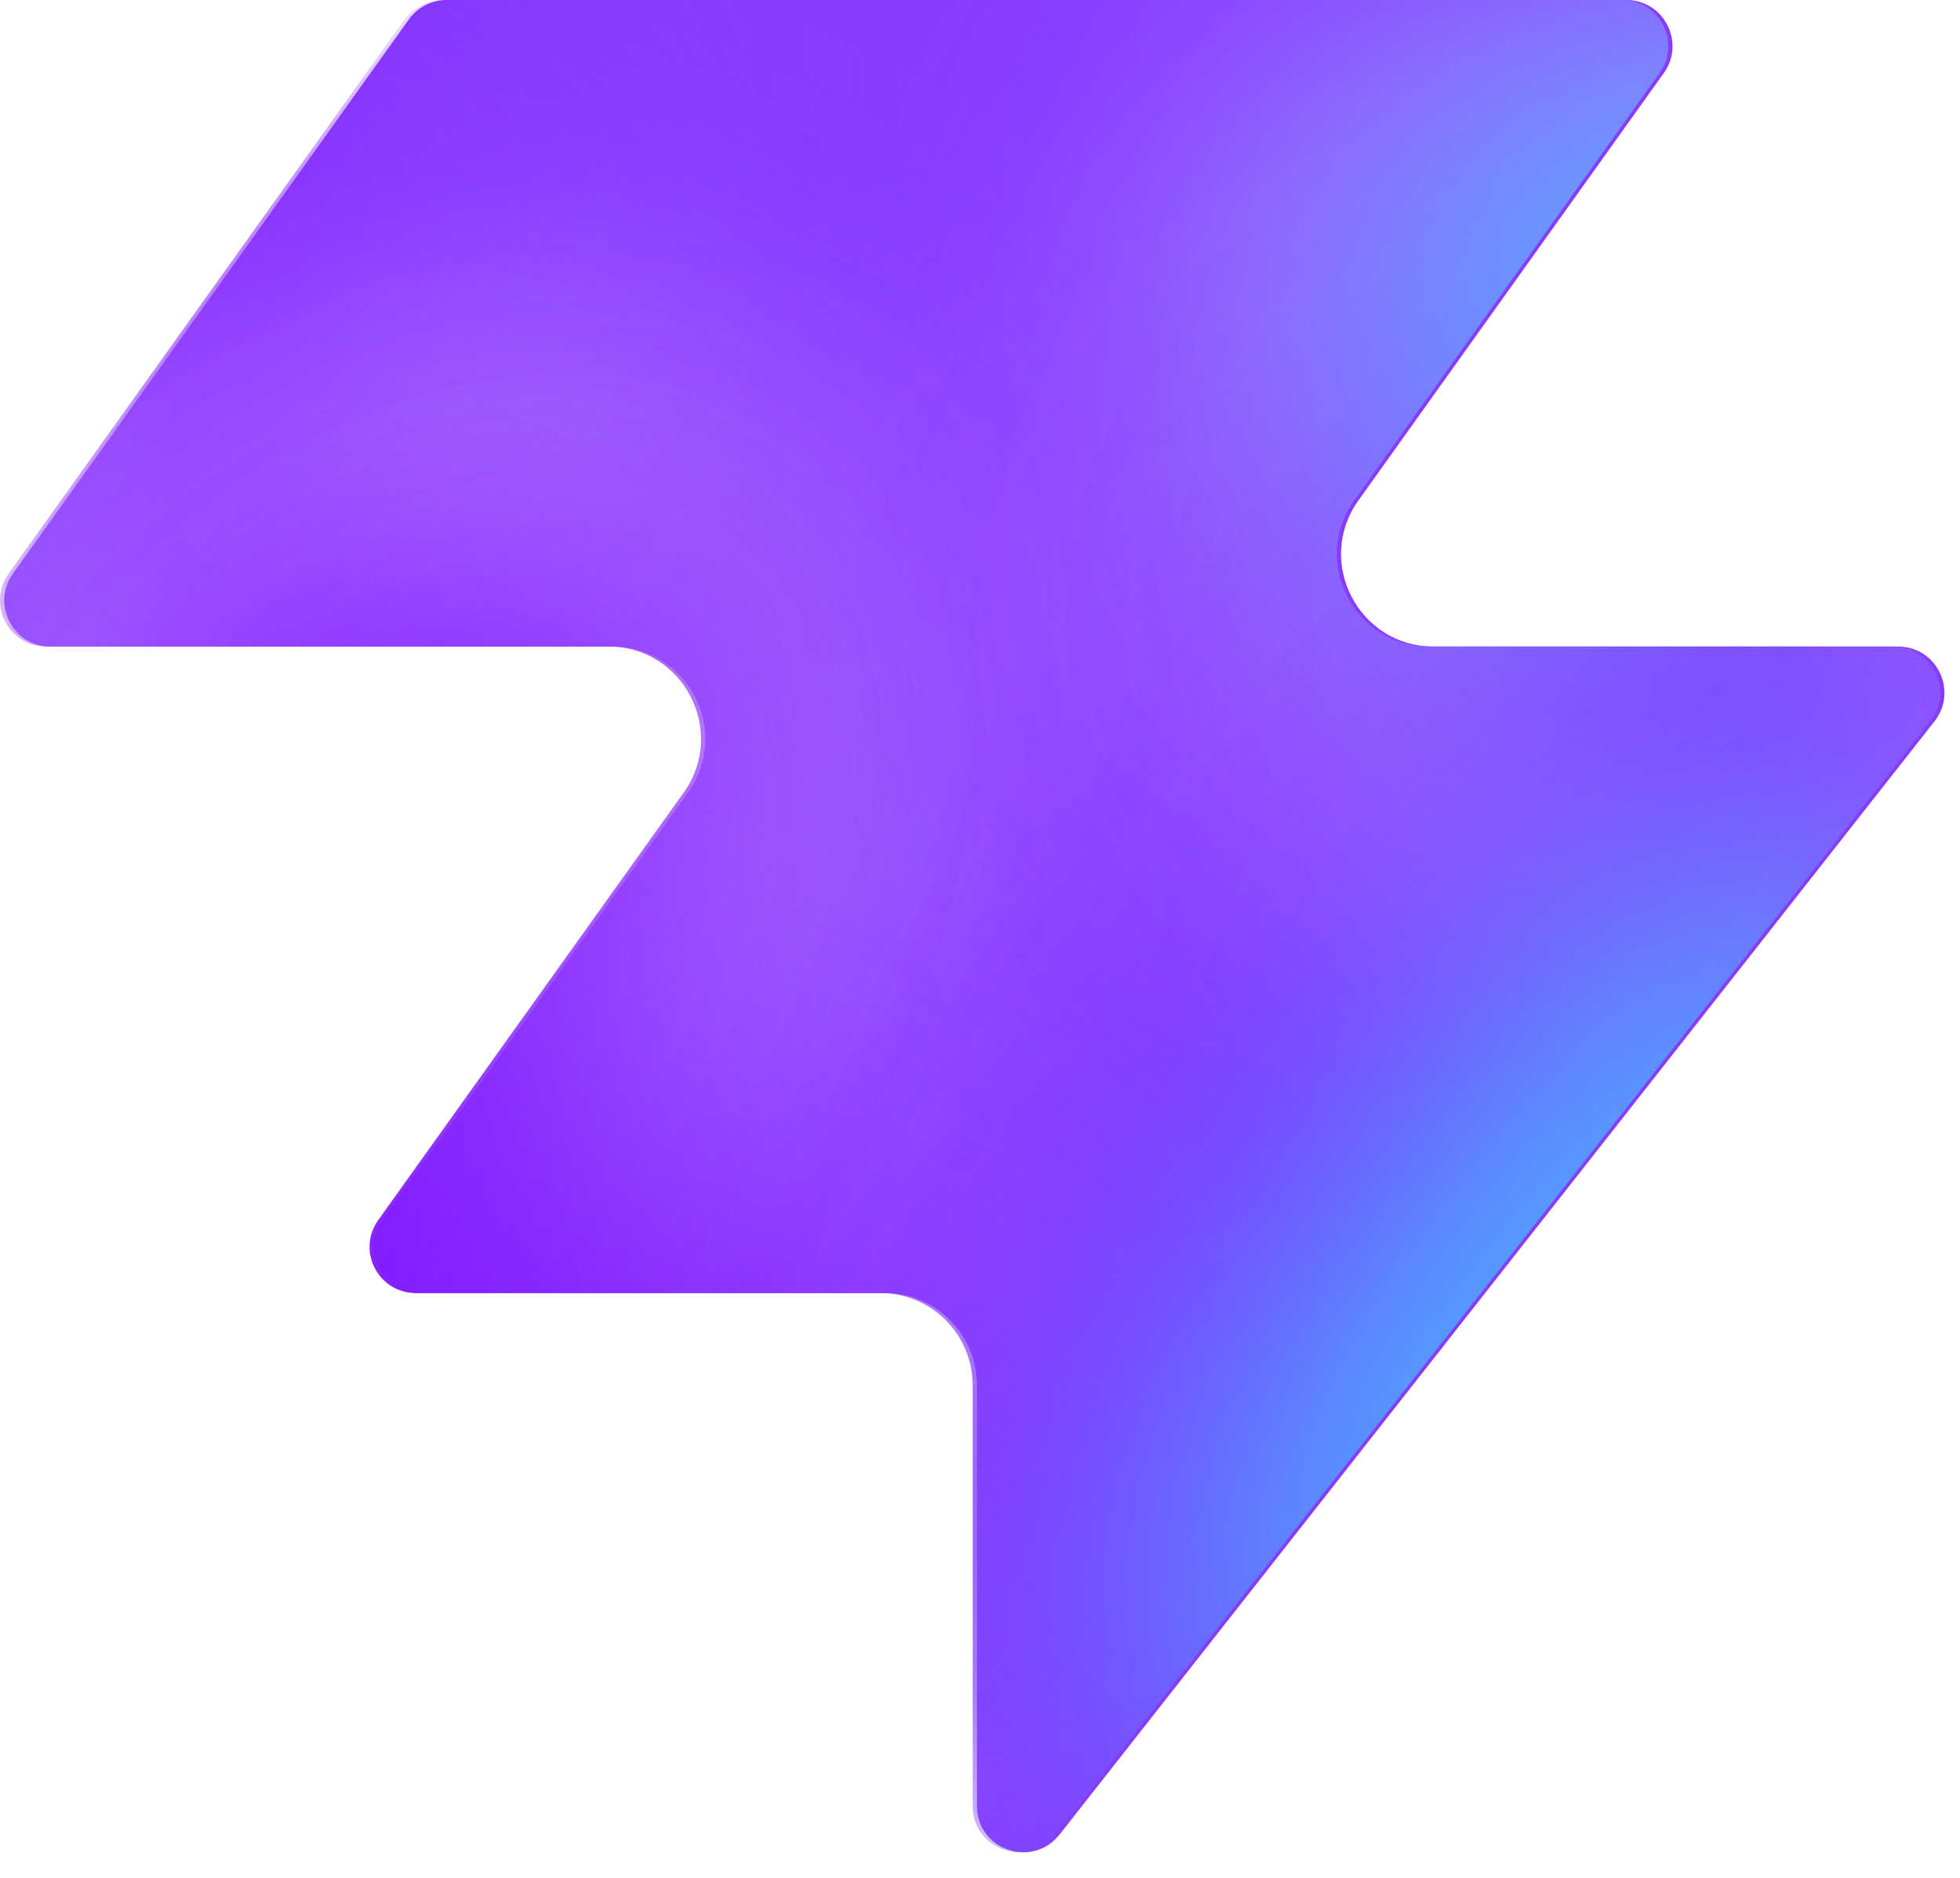
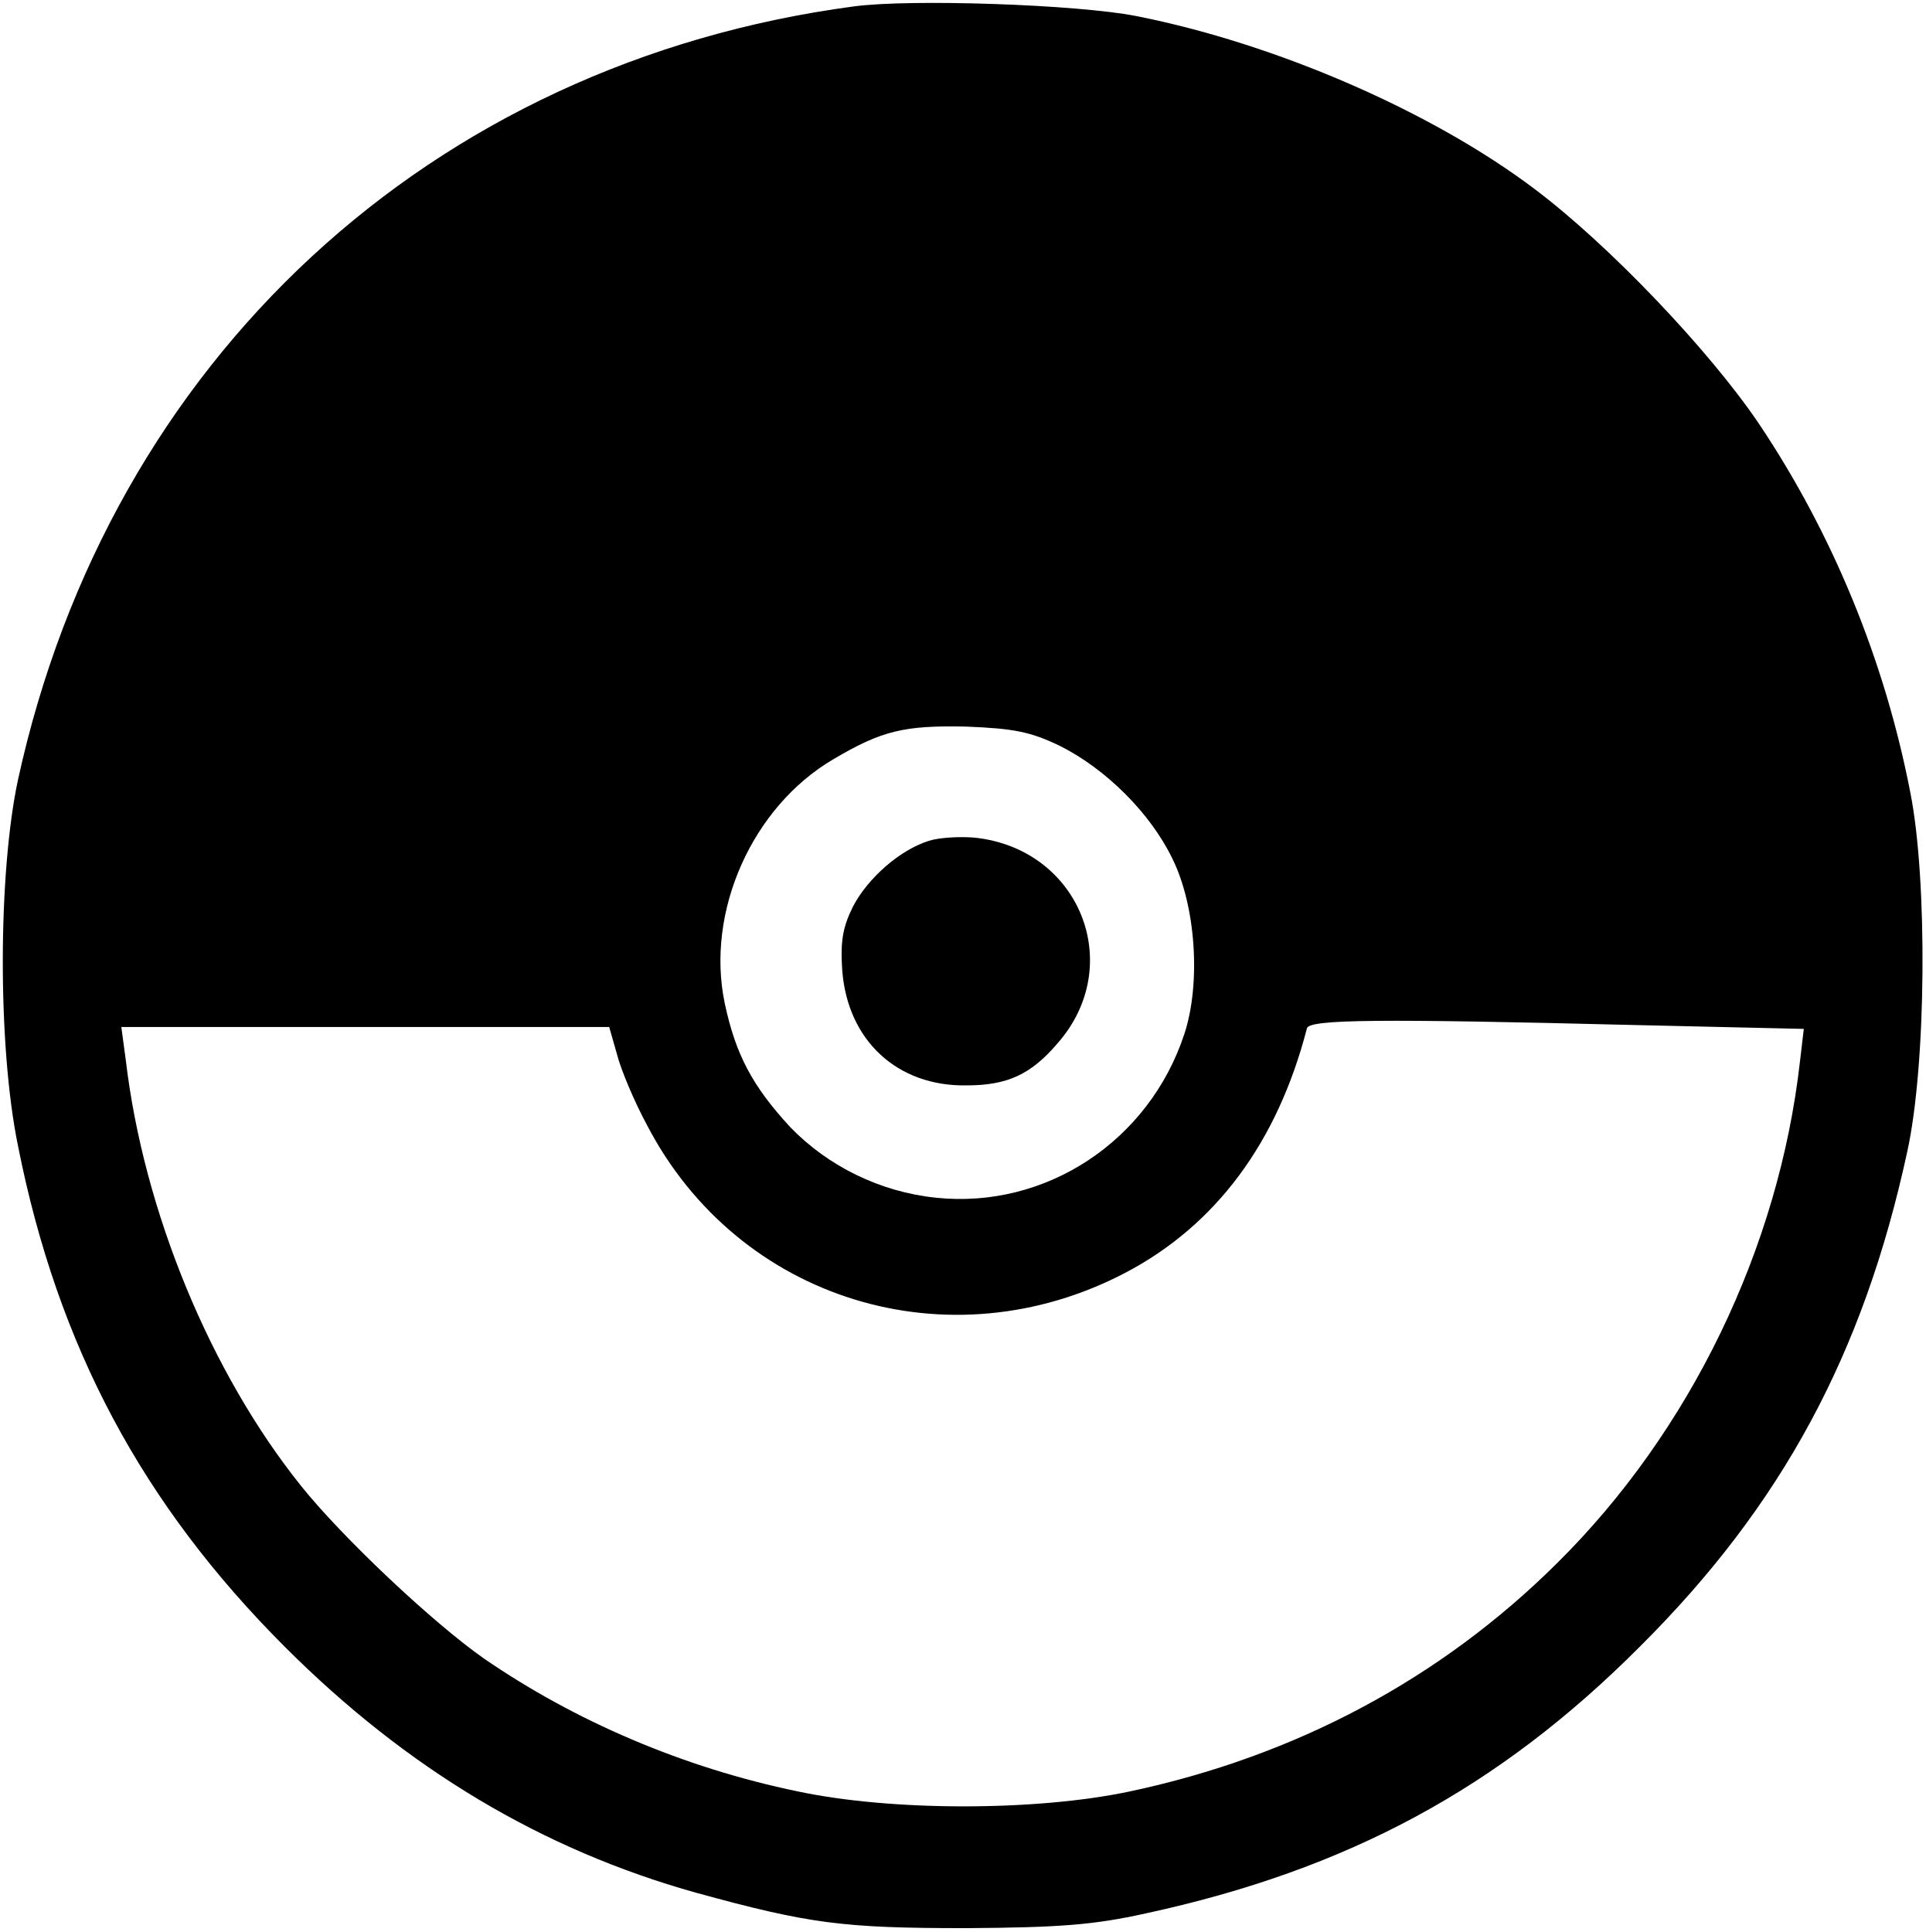
- <svg xmlns="http://www.w3.org/2000/svg" width="48" height="46" fill="none" viewBox="0 0 48 46">
-   <path fill="#863bff" d="M25.946 44.938c-.664.845-2.021.375-2.021-.698V33.937a2.26 2.26 0 0 0-2.262-2.262H10.287c-.92 0-1.456-1.04-.92-1.788l7.48-10.471c1.07-1.497 0-3.578-1.842-3.578H1.237c-.92 0-1.456-1.04-.92-1.788L10.013.474c.214-.297.556-.474.92-.474h28.894c.92 0 1.456 1.04.92 1.788l-7.48 10.471c-1.07 1.498 0 3.579 1.842 3.579h11.377c.943 0 1.473 1.088.89 1.83L25.947 44.94z" style="fill:#863bff;fill:color(display-p3 .525 .23 1);fill-opacity:1" />
-   <mask id="a" width="48" height="46" x="0" y="0" maskUnits="userSpaceOnUse" style="mask-type:alpha">
-     <path fill="#000" d="M25.842 44.938c-.664.844-2.021.375-2.021-.698V33.937a2.26 2.26 0 0 0-2.262-2.262H10.183c-.92 0-1.456-1.04-.92-1.788l7.48-10.471c1.07-1.498 0-3.579-1.842-3.579H1.133c-.92 0-1.456-1.04-.92-1.787L9.91.473c.214-.297.556-.474.92-.474h28.894c.92 0 1.456 1.04.92 1.788l-7.48 10.471c-1.07 1.498 0 3.578 1.842 3.578h11.377c.943 0 1.473 1.088.89 1.832L25.843 44.94z" style="fill:#000;fill-opacity:1" />
-   </mask>
-   <g mask="url(#a)">
-     <g filter="url(#b)">
-       <ellipse cx="5.508" cy="14.704" fill="#ede6ff" rx="5.508" ry="14.704" style="fill:#ede6ff;fill:color(display-p3 .927 .903 1);fill-opacity:1" transform="matrix(.00324 1 1 -.00324 -4.47 31.516)" />
-     </g>
-     <g filter="url(#c)">
-       <ellipse cx="10.399" cy="29.851" fill="#ede6ff" rx="10.399" ry="29.851" style="fill:#ede6ff;fill:color(display-p3 .927 .903 1);fill-opacity:1" transform="matrix(.00324 1 1 -.00324 -39.328 7.883)" />
-     </g>
-     <g filter="url(#d)">
-       <ellipse cx="5.508" cy="30.487" fill="#7e14ff" rx="5.508" ry="30.487" style="fill:#7e14ff;fill:color(display-p3 .492 .077 1);fill-opacity:1" transform="rotate(89.814 -25.913 -14.639)scale(1 -1)" />
-     </g>
-     <g filter="url(#e)">
-       <ellipse cx="5.508" cy="30.599" fill="#7e14ff" rx="5.508" ry="30.599" style="fill:#7e14ff;fill:color(display-p3 .492 .077 1);fill-opacity:1" transform="rotate(89.814 -32.644 -3.334)scale(1 -1)" />
-     </g>
-     <g filter="url(#f)">
-       <ellipse cx="5.508" cy="30.599" fill="#7e14ff" rx="5.508" ry="30.599" style="fill:#7e14ff;fill:color(display-p3 .492 .077 1);fill-opacity:1" transform="matrix(.00324 1 1 -.00324 -34.34 30.47)" />
-     </g>
-     <g filter="url(#g)">
-       <ellipse cx="14.072" cy="22.078" fill="#ede6ff" rx="14.072" ry="22.078" style="fill:#ede6ff;fill:color(display-p3 .927 .903 1);fill-opacity:1" transform="rotate(93.35 24.506 48.493)scale(-1 1)" />
-     </g>
-     <g filter="url(#h)">
-       <ellipse cx="3.47" cy="21.501" fill="#7e14ff" rx="3.47" ry="21.501" style="fill:#7e14ff;fill:color(display-p3 .492 .077 1);fill-opacity:1" transform="rotate(89.009 28.708 47.59)scale(-1 1)" />
-     </g>
-     <g filter="url(#i)">
-       <ellipse cx="3.47" cy="21.501" fill="#7e14ff" rx="3.47" ry="21.501" style="fill:#7e14ff;fill:color(display-p3 .492 .077 1);fill-opacity:1" transform="rotate(89.009 28.708 47.59)scale(-1 1)" />
-     </g>
-     <g filter="url(#j)">
-       <ellipse cx=".387" cy="8.972" fill="#7e14ff" rx="4.407" ry="29.108" style="fill:#7e14ff;fill:color(display-p3 .492 .077 1);fill-opacity:1" transform="rotate(39.51 .387 8.972)" />
-     </g>
-     <g filter="url(#k)">
-       <ellipse cx="47.523" cy="-6.092" fill="#7e14ff" rx="4.407" ry="29.108" style="fill:#7e14ff;fill:color(display-p3 .492 .077 1);fill-opacity:1" transform="rotate(37.892 47.523 -6.092)" />
-     </g>
-     <g filter="url(#l)">
-       <ellipse cx="41.412" cy="6.333" fill="#47bfff" rx="5.971" ry="9.665" style="fill:#47bfff;fill:color(display-p3 .28 .748 1);fill-opacity:1" transform="rotate(37.892 41.412 6.333)" />
-     </g>
-     <g filter="url(#m)">
-       <ellipse cx="-1.879" cy="38.332" fill="#7e14ff" rx="4.407" ry="29.108" style="fill:#7e14ff;fill:color(display-p3 .492 .077 1);fill-opacity:1" transform="rotate(37.892 -1.88 38.332)" />
-     </g>
-     <g filter="url(#n)">
-       <ellipse cx="-1.879" cy="38.332" fill="#7e14ff" rx="4.407" ry="29.108" style="fill:#7e14ff;fill:color(display-p3 .492 .077 1);fill-opacity:1" transform="rotate(37.892 -1.88 38.332)" />
-     </g>
-     <g filter="url(#o)">
-       <ellipse cx="35.651" cy="29.907" fill="#7e14ff" rx="4.407" ry="29.108" style="fill:#7e14ff;fill:color(display-p3 .492 .077 1);fill-opacity:1" transform="rotate(37.892 35.651 29.907)" />
-     </g>
-     <g filter="url(#p)">
-       <ellipse cx="38.418" cy="32.4" fill="#47bfff" rx="5.971" ry="15.297" style="fill:#47bfff;fill:color(display-p3 .28 .748 1);fill-opacity:1" transform="rotate(37.892 38.418 32.4)" />
-     </g>
+ <svg xmlns="http://www.w3.org/2000/svg" version="1.0" width="300pt" height="301pt" viewBox="0 0 300 301" preserveAspectRatio="xMidYMid meet">
+   <g transform="translate(0,301) scale(0.1,-0.1)" fill="#000000" stroke="none">
+     <path d="M1330 3000 c-659 -88 -1159 -550 -1302 -1205 -31 -145 -32 -414 0 -570 62 -313 194 -559 416 -781 190 -190 401 -316 641 -383 175 -48 227 -55 420 -55 146 1 199 5 280 23 314 68 550 195 770 416 221 220 348 456 416 770 30 135 32 424 5 560 -40 207 -122 405 -236 575 -77 114 -234 279 -350 366 -159 120 -402 226 -620 269 -91 18 -351 27 -440 15z m321 -1152 c72 -36 141 -105 175 -175 37 -74 45 -195 19 -274 -55 -167 -216 -273 -387 -255 -87 9 -168 49 -227 110 -59 64 -85 113 -102 193 -30 143 43 306 169 380 76 45 111 53 207 51 75 -3 100 -8 146 -30z m897 -435 l262 -6 -6 -51 c-33 -291 -171 -576 -378 -781 -181 -180 -407 -301 -666 -356 -146 -31 -371 -31 -517 0 -179 37 -348 110 -489 207 -80 56 -221 189 -285 269 -141 176 -245 427 -273 663 l-7 52 380 0 380 0 12 -42 c6 -24 27 -74 47 -111 142 -273 470 -374 745 -230 141 74 237 203 283 381 4 14 112 15 512 5z" />
+     <path d="M1447 1700 c-45 -14 -95 -58 -118 -102 -16 -32 -20 -54 -17 -99 8 -110 86 -182 194 -180 63 0 100 17 141 65 108 122 35 304 -129 321 -24 2 -56 0 -71 -5z" />
  </g>
-   <defs>
-     <filter id="b" width="60.045" height="41.654" x="-19.77" y="16.149" color-interpolation-filters="sRGB" filterUnits="userSpaceOnUse">
-       <feFlood flood-opacity="0" result="BackgroundImageFix" />
-       <feBlend in="SourceGraphic" in2="BackgroundImageFix" result="shape" />
-       <feGaussianBlur result="effect1_foregroundBlur_2002_17158" stdDeviation="7.659" />
-     </filter>
-     <filter id="c" width="90.34" height="51.437" x="-54.613" y="-7.533" color-interpolation-filters="sRGB" filterUnits="userSpaceOnUse">
-       <feFlood flood-opacity="0" result="BackgroundImageFix" />
-       <feBlend in="SourceGraphic" in2="BackgroundImageFix" result="shape" />
-       <feGaussianBlur result="effect1_foregroundBlur_2002_17158" stdDeviation="7.659" />
-     </filter>
-     <filter id="d" width="79.355" height="29.4" x="-49.64" y="2.03" color-interpolation-filters="sRGB" filterUnits="userSpaceOnUse">
-       <feFlood flood-opacity="0" result="BackgroundImageFix" />
-       <feBlend in="SourceGraphic" in2="BackgroundImageFix" result="shape" />
-       <feGaussianBlur result="effect1_foregroundBlur_2002_17158" stdDeviation="4.596" />
-     </filter>
-     <filter id="e" width="79.579" height="29.4" x="-45.045" y="20.029" color-interpolation-filters="sRGB" filterUnits="userSpaceOnUse">
-       <feFlood flood-opacity="0" result="BackgroundImageFix" />
-       <feBlend in="SourceGraphic" in2="BackgroundImageFix" result="shape" />
-       <feGaussianBlur result="effect1_foregroundBlur_2002_17158" stdDeviation="4.596" />
-     </filter>
-     <filter id="f" width="79.579" height="29.4" x="-43.513" y="21.178" color-interpolation-filters="sRGB" filterUnits="userSpaceOnUse">
-       <feFlood flood-opacity="0" result="BackgroundImageFix" />
-       <feBlend in="SourceGraphic" in2="BackgroundImageFix" result="shape" />
-       <feGaussianBlur result="effect1_foregroundBlur_2002_17158" stdDeviation="4.596" />
-     </filter>
-     <filter id="g" width="74.749" height="58.852" x="15.756" y="-17.901" color-interpolation-filters="sRGB" filterUnits="userSpaceOnUse">
-       <feFlood flood-opacity="0" result="BackgroundImageFix" />
-       <feBlend in="SourceGraphic" in2="BackgroundImageFix" result="shape" />
-       <feGaussianBlur result="effect1_foregroundBlur_2002_17158" stdDeviation="7.659" />
-     </filter>
-     <filter id="h" width="61.377" height="25.362" x="23.548" y="2.284" color-interpolation-filters="sRGB" filterUnits="userSpaceOnUse">
-       <feFlood flood-opacity="0" result="BackgroundImageFix" />
-       <feBlend in="SourceGraphic" in2="BackgroundImageFix" result="shape" />
-       <feGaussianBlur result="effect1_foregroundBlur_2002_17158" stdDeviation="4.596" />
-     </filter>
-     <filter id="i" width="61.377" height="25.362" x="23.548" y="2.284" color-interpolation-filters="sRGB" filterUnits="userSpaceOnUse">
-       <feFlood flood-opacity="0" result="BackgroundImageFix" />
-       <feBlend in="SourceGraphic" in2="BackgroundImageFix" result="shape" />
-       <feGaussianBlur result="effect1_foregroundBlur_2002_17158" stdDeviation="4.596" />
-     </filter>
-     <filter id="j" width="56.045" height="63.649" x="-27.636" y="-22.853" color-interpolation-filters="sRGB" filterUnits="userSpaceOnUse">
-       <feFlood flood-opacity="0" result="BackgroundImageFix" />
-       <feBlend in="SourceGraphic" in2="BackgroundImageFix" result="shape" />
-       <feGaussianBlur result="effect1_foregroundBlur_2002_17158" stdDeviation="4.596" />
-     </filter>
-     <filter id="k" width="54.814" height="64.646" x="20.116" y="-38.415" color-interpolation-filters="sRGB" filterUnits="userSpaceOnUse">
-       <feFlood flood-opacity="0" result="BackgroundImageFix" />
-       <feBlend in="SourceGraphic" in2="BackgroundImageFix" result="shape" />
-       <feGaussianBlur result="effect1_foregroundBlur_2002_17158" stdDeviation="4.596" />
-     </filter>
-     <filter id="l" width="33.541" height="35.313" x="24.641" y="-11.323" color-interpolation-filters="sRGB" filterUnits="userSpaceOnUse">
-       <feFlood flood-opacity="0" result="BackgroundImageFix" />
-       <feBlend in="SourceGraphic" in2="BackgroundImageFix" result="shape" />
-       <feGaussianBlur result="effect1_foregroundBlur_2002_17158" stdDeviation="4.596" />
-     </filter>
-     <filter id="m" width="54.814" height="64.646" x="-29.286" y="6.009" color-interpolation-filters="sRGB" filterUnits="userSpaceOnUse">
-       <feFlood flood-opacity="0" result="BackgroundImageFix" />
-       <feBlend in="SourceGraphic" in2="BackgroundImageFix" result="shape" />
-       <feGaussianBlur result="effect1_foregroundBlur_2002_17158" stdDeviation="4.596" />
-     </filter>
-     <filter id="n" width="54.814" height="64.646" x="-29.286" y="6.009" color-interpolation-filters="sRGB" filterUnits="userSpaceOnUse">
-       <feFlood flood-opacity="0" result="BackgroundImageFix" />
-       <feBlend in="SourceGraphic" in2="BackgroundImageFix" result="shape" />
-       <feGaussianBlur result="effect1_foregroundBlur_2002_17158" stdDeviation="4.596" />
-     </filter>
-     <filter id="o" width="54.814" height="64.646" x="8.244" y="-2.416" color-interpolation-filters="sRGB" filterUnits="userSpaceOnUse">
-       <feFlood flood-opacity="0" result="BackgroundImageFix" />
-       <feBlend in="SourceGraphic" in2="BackgroundImageFix" result="shape" />
-       <feGaussianBlur result="effect1_foregroundBlur_2002_17158" stdDeviation="4.596" />
-     </filter>
-     <filter id="p" width="39.409" height="43.623" x="18.713" y="10.588" color-interpolation-filters="sRGB" filterUnits="userSpaceOnUse">
-       <feFlood flood-opacity="0" result="BackgroundImageFix" />
-       <feBlend in="SourceGraphic" in2="BackgroundImageFix" result="shape" />
-       <feGaussianBlur result="effect1_foregroundBlur_2002_17158" stdDeviation="4.596" />
-     </filter>
-   </defs>
</svg>
